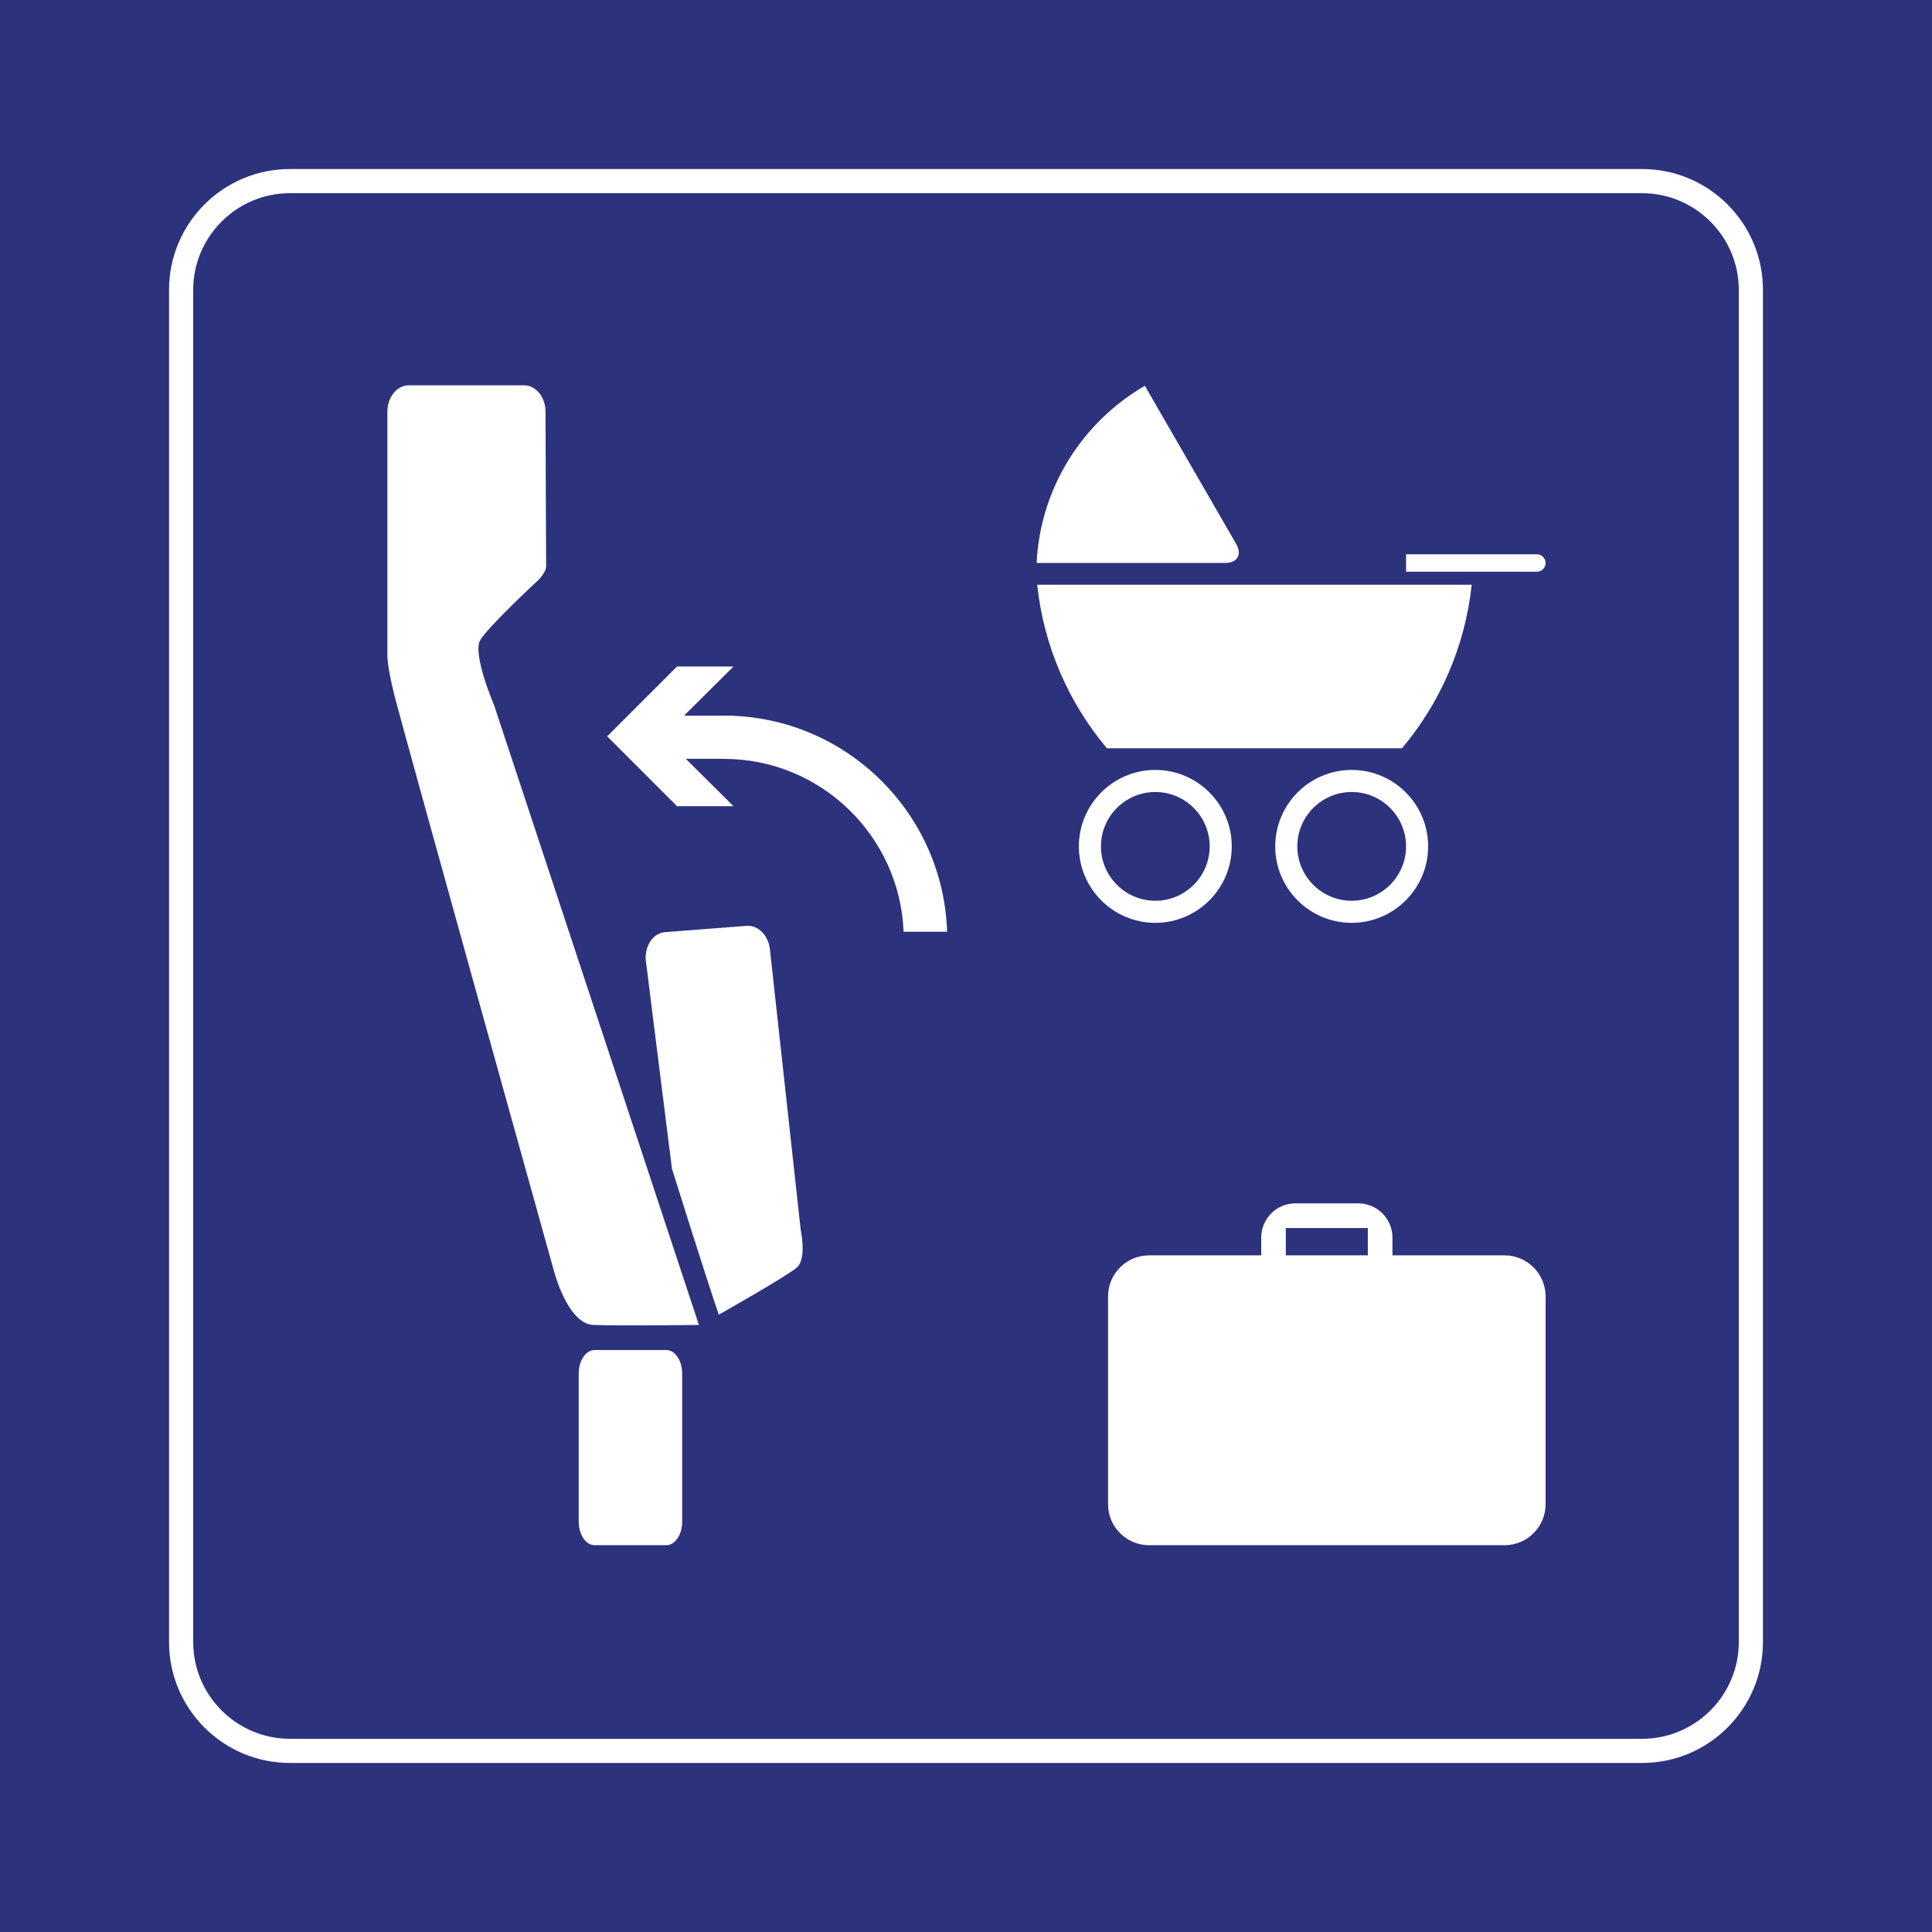
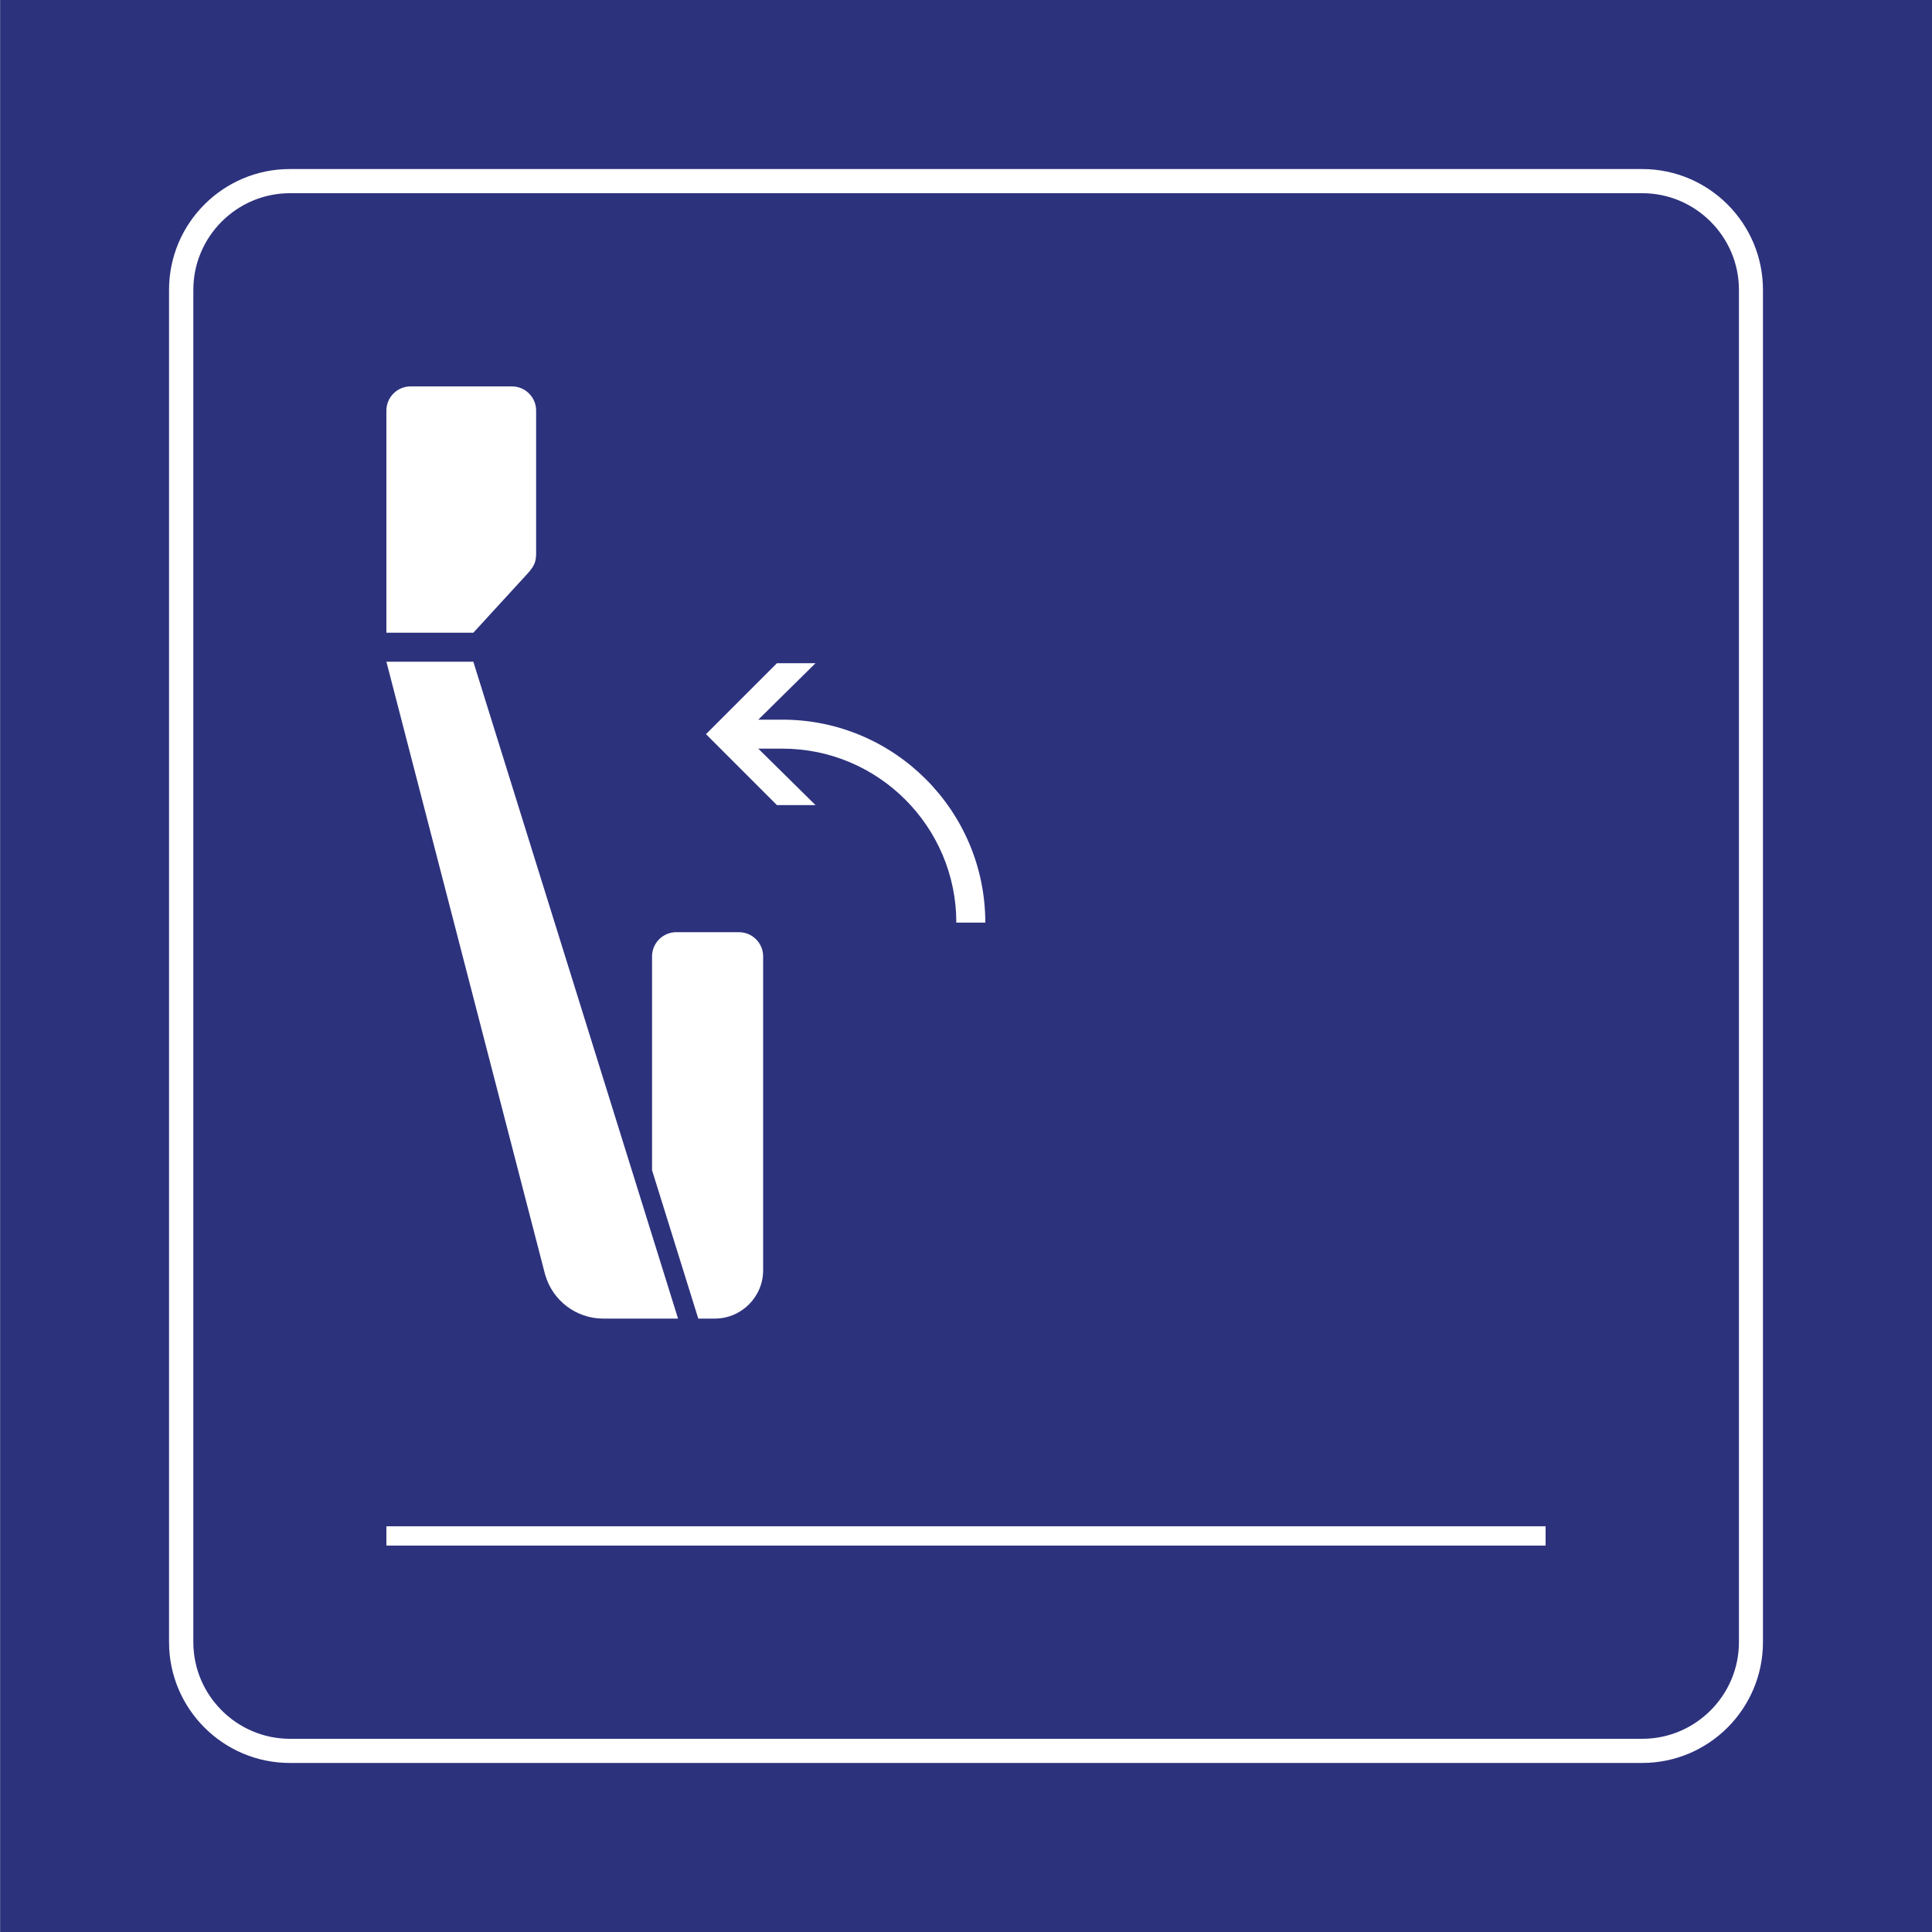
- <svg xmlns="http://www.w3.org/2000/svg" version="1.0" id="Ebene_3" x="0px" y="0px" viewBox="0 0 400 400.002" enable-background="new 0 0 400 400.002" xml:space="preserve">
-   <rect id="background-blue" fill="#2D327D" width="400" height="400" />
+ <svg xmlns="http://www.w3.org/2000/svg" version="1.0" x="0px" y="0px" viewBox="0 0 400 400" enable-background="new 0 0 400 400" xml:space="preserve">
+   <rect id="background-blue" x="0.028" fill="#2D327D" width="400" height="400" />
  <g id="content">
-     <path id="frameWhite" fill="#FFFFFF" d="M340,40c11,0,20,9,20,20v280c0,11-9,20-20,20H60c-11,0-20-9-20-20V60c0-11,9-20,20-20H340    M340,35H60c-13.785,0-25,11.215-25,25v280c0,13.785,11.215,25,25,25h280c13.785,0,25-11.215,25-25V60   C365,46.215,353.785,35,340,35L340,35z" />
-     <path fill="#FFFFFF" d="M237.904,319.918H311.5c4.693,0,8.501-3.795,8.501-8.492v-43.028c0-4.674-3.808-8.488-8.501-8.488h-23.205   v-3.669c0-3.918-3.177-7.095-7.08-7.095h-13.022c-3.899,0-7.071,3.177-7.071,7.095v3.669h-23.218c-4.682,0-8.49,3.814-8.49,8.488   v43.028C229.414,316.123,233.222,319.918,237.904,319.918L237.904,319.918z M266.213,254.249h16.984v5.661h-16.984V254.249   L266.213,254.249z" />
-     <path fill="#FFFFFF" d="M223.369,175.236c0,8.73,7.101,15.828,15.827,15.828c8.728,0,15.829-7.098,15.829-15.828   c0-8.726-7.101-15.828-15.829-15.828C230.47,159.408,223.369,166.51,223.369,175.236 M227.939,175.236   c0-6.209,5.052-11.26,11.257-11.26c6.207,0,11.257,5.05,11.257,11.26c0,6.206-5.05,11.259-11.257,11.259   C232.991,186.495,227.939,181.442,227.939,175.236L227.939,175.236z" />
-     <path fill="#FFFFFF" d="M264.025,175.236c0,8.73,7.099,15.828,15.827,15.828c8.728,0,15.829-7.098,15.829-15.828   c0-8.726-7.101-15.828-15.829-15.828C271.124,159.408,264.025,166.51,264.025,175.236 M268.595,175.236   c0-6.209,5.052-11.26,11.257-11.26c6.207,0,11.259,5.05,11.259,11.26c0,6.206-5.052,11.259-11.259,11.259   C273.647,186.495,268.595,181.442,268.595,175.236L268.595,175.236z" />
-     <path fill="#FFFFFF" d="M214.742,121.066c1.369,12.818,6.562,24.493,14.43,33.855h61.098c7.872-9.362,13.063-21.037,14.432-33.855   H214.742L214.742,121.066z" />
-     <path fill="#FFFFFF" d="M253.694,116.55c2.484,0,3.499-1.758,2.257-3.909l-18.916-32.764c-12.82,7.42-21.639,20.988-22.416,36.673   H253.694L253.694,116.55z" />
-     <path fill="#FFFFFF" d="M318.195,114.76h-27.084v3.611h27.084c0.994,0,1.806-0.813,1.806-1.804   C320.001,115.574,319.19,114.76,318.195,114.76L318.195,114.76z" />
-     <path fill-rule="evenodd" clip-rule="evenodd" fill="#FFFFFF" d="M113.07,117.219l-0.13-32.002c0-2.996-1.99-5.443-4.426-5.443   h-23.88c-2.437,0-4.429,2.447-4.429,5.443v50.039c0,0-0.243,1.778,1.345,8.273c1.588,6.496,33.056,119.309,33.056,119.309   s2.815,11.259,8.228,11.475c5.413,0.218,21.87,0,21.87,0l-42.44-128.402c0,0-4.548-10.611-2.815-13.426   c1.732-2.815,11.26-11.692,11.26-11.692S113.077,118.841,113.07,117.219z" />
-     <path fill-rule="evenodd" clip-rule="evenodd" fill="#FFFFFF" d="M164.966,262.445c2.13-1.825,0.812-7.814,0.812-7.814   l-6.348-57.852c-0.229-2.99-2.401-5.276-4.83-5.09l-16.902,1.3c-2.429,0.187-4.227,2.779-3.998,5.768l5.417,43.198   c0,0,6.958,22.254,9.701,30.237C148.818,272.192,162.835,264.268,164.966,262.445z" />
-     <path fill-rule="evenodd" clip-rule="evenodd" fill="#FFFFFF" d="M141.239,315.047c0,2.689-1.475,4.873-3.296,4.873h-14.83   c-1.821,0-3.296-2.184-3.296-4.873v-30.665c0-2.689,1.475-4.872,3.296-4.872h14.83c1.821,0,3.296,2.182,3.296,4.872V315.047z" />
-     <path fill="#FFFFFF" d="M187.082,192.912h9.002c-0.767-24.151-20.132-43.683-44.219-44.707v-0.035h-1.398   c-0.197-0.003-0.391-0.015-0.588-0.015v0.015h-7.981c-0.063-0.037-0.129-0.082-0.187-0.09l10.153-10.086h-11.687l-14.462,14.462   l14.462,14.458h11.687l-9.878-9.811h7.893v0.015C169.934,157.118,186.295,173.047,187.082,192.912z" />
+     <path id="frameWhite" fill="#FFFFFF" d="M340.028,40c11,0,20,9,20,20v280c0,11-9,20-20,20h-280c-11,0-20-9-20-20V60   c0-11,9-20,20-20H340.028 M340,35H60c-13.785,0-25,11.215-25,25v280c0,13.785,11.215,25,25,25h280c13.785,0,25-11.215,25-25V60   C365,46.215,353.785,35,340,35L340,35z" />
+     <rect x="80" y="316" fill="#FFFFFF" width="240" height="4" />
+     <path fill="#FFFFFF" d="M80,137l32.89,127h0.01c1.51,5.2,6.31,9,12,9h15.48L98,137H80z" />
+     <path fill="#FFFFFF" d="M153,193h-13c-2.75,0-5,2.25-5,5v44.28l9.57,30.72H148c5.5,0,10-4.5,10-10v-65   C158,195.25,155.75,193,153,193z" />
+     <path fill="#FFFFFF" d="M109,119c2.11-2.21,2-3.26,2-5.29V85c0-2.75-2.25-5-5-5H85c-2.75,0-5,2.25-5,5v46h18L109,119z" />
+     <path fill="#FFFFFF" d="M162,148.999V149l-5.001-0.001l11.845-11.689h-7.988L146.167,152l14.689,14.689h7.988L156.999,155H162   v-0.001c19.849,0,35.997,16.159,35.997,36.02h6C203.997,167.849,185.158,148.999,162,148.999z" />
  </g>
</svg>
